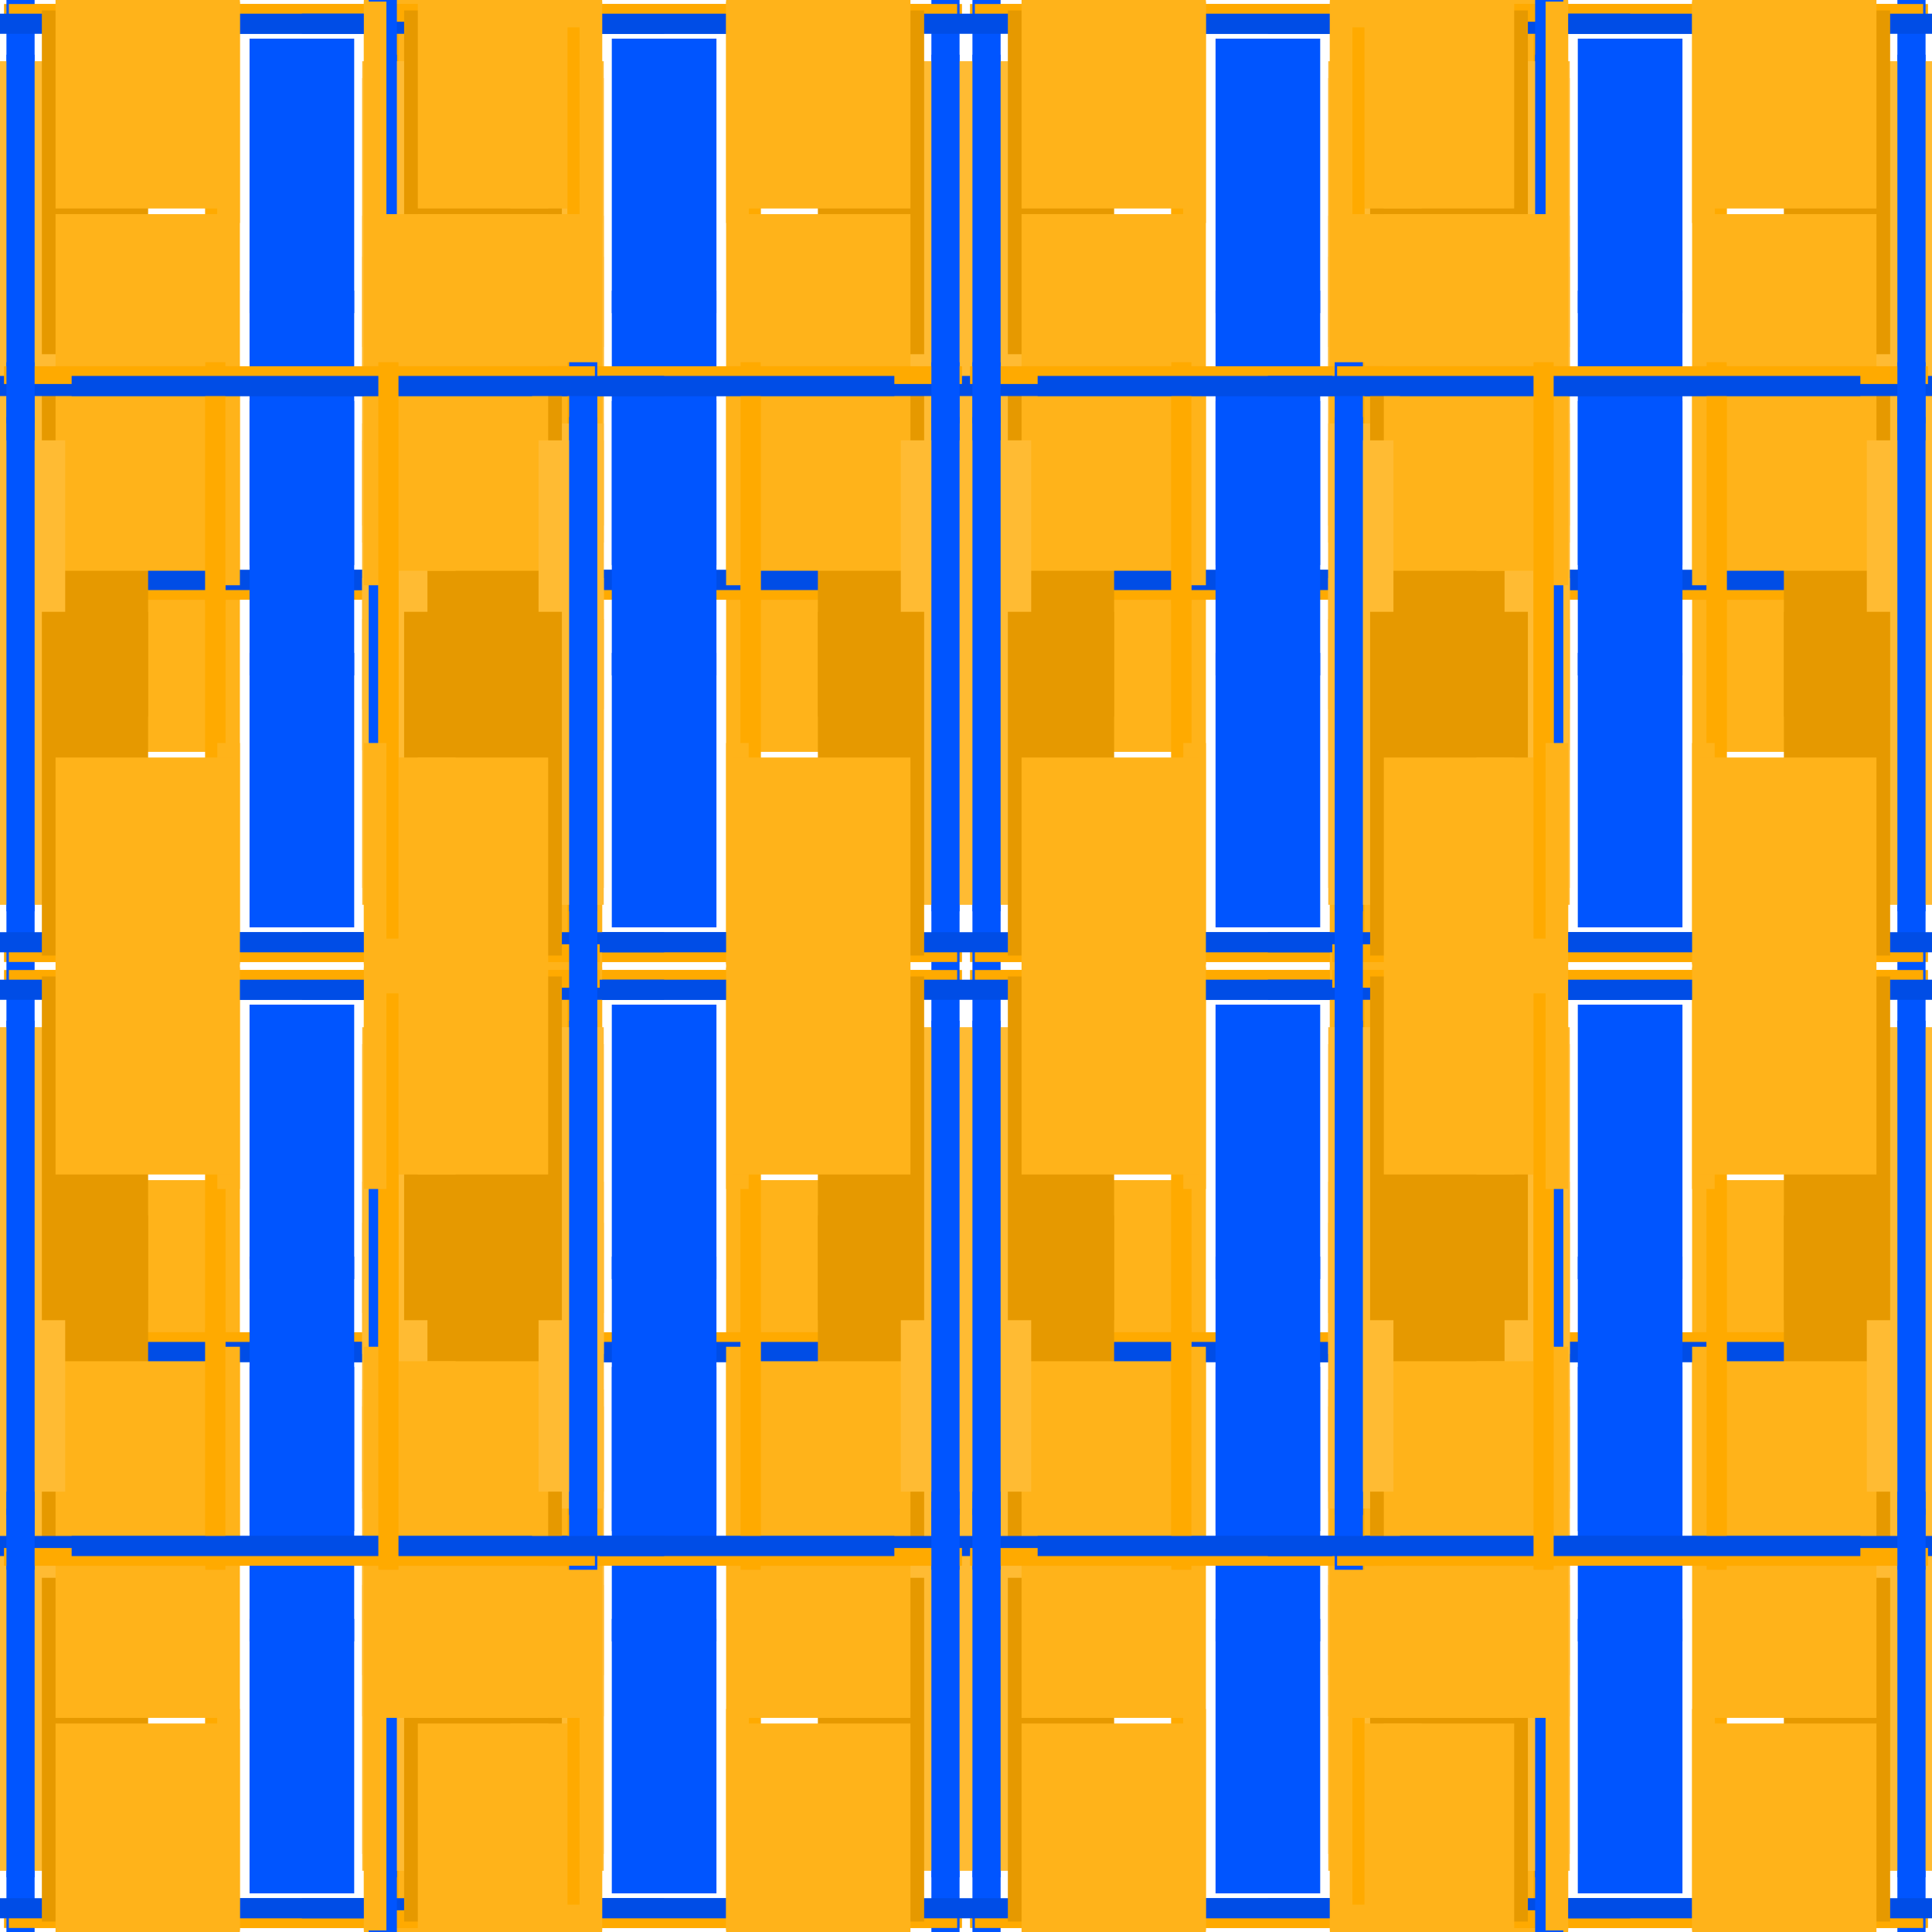
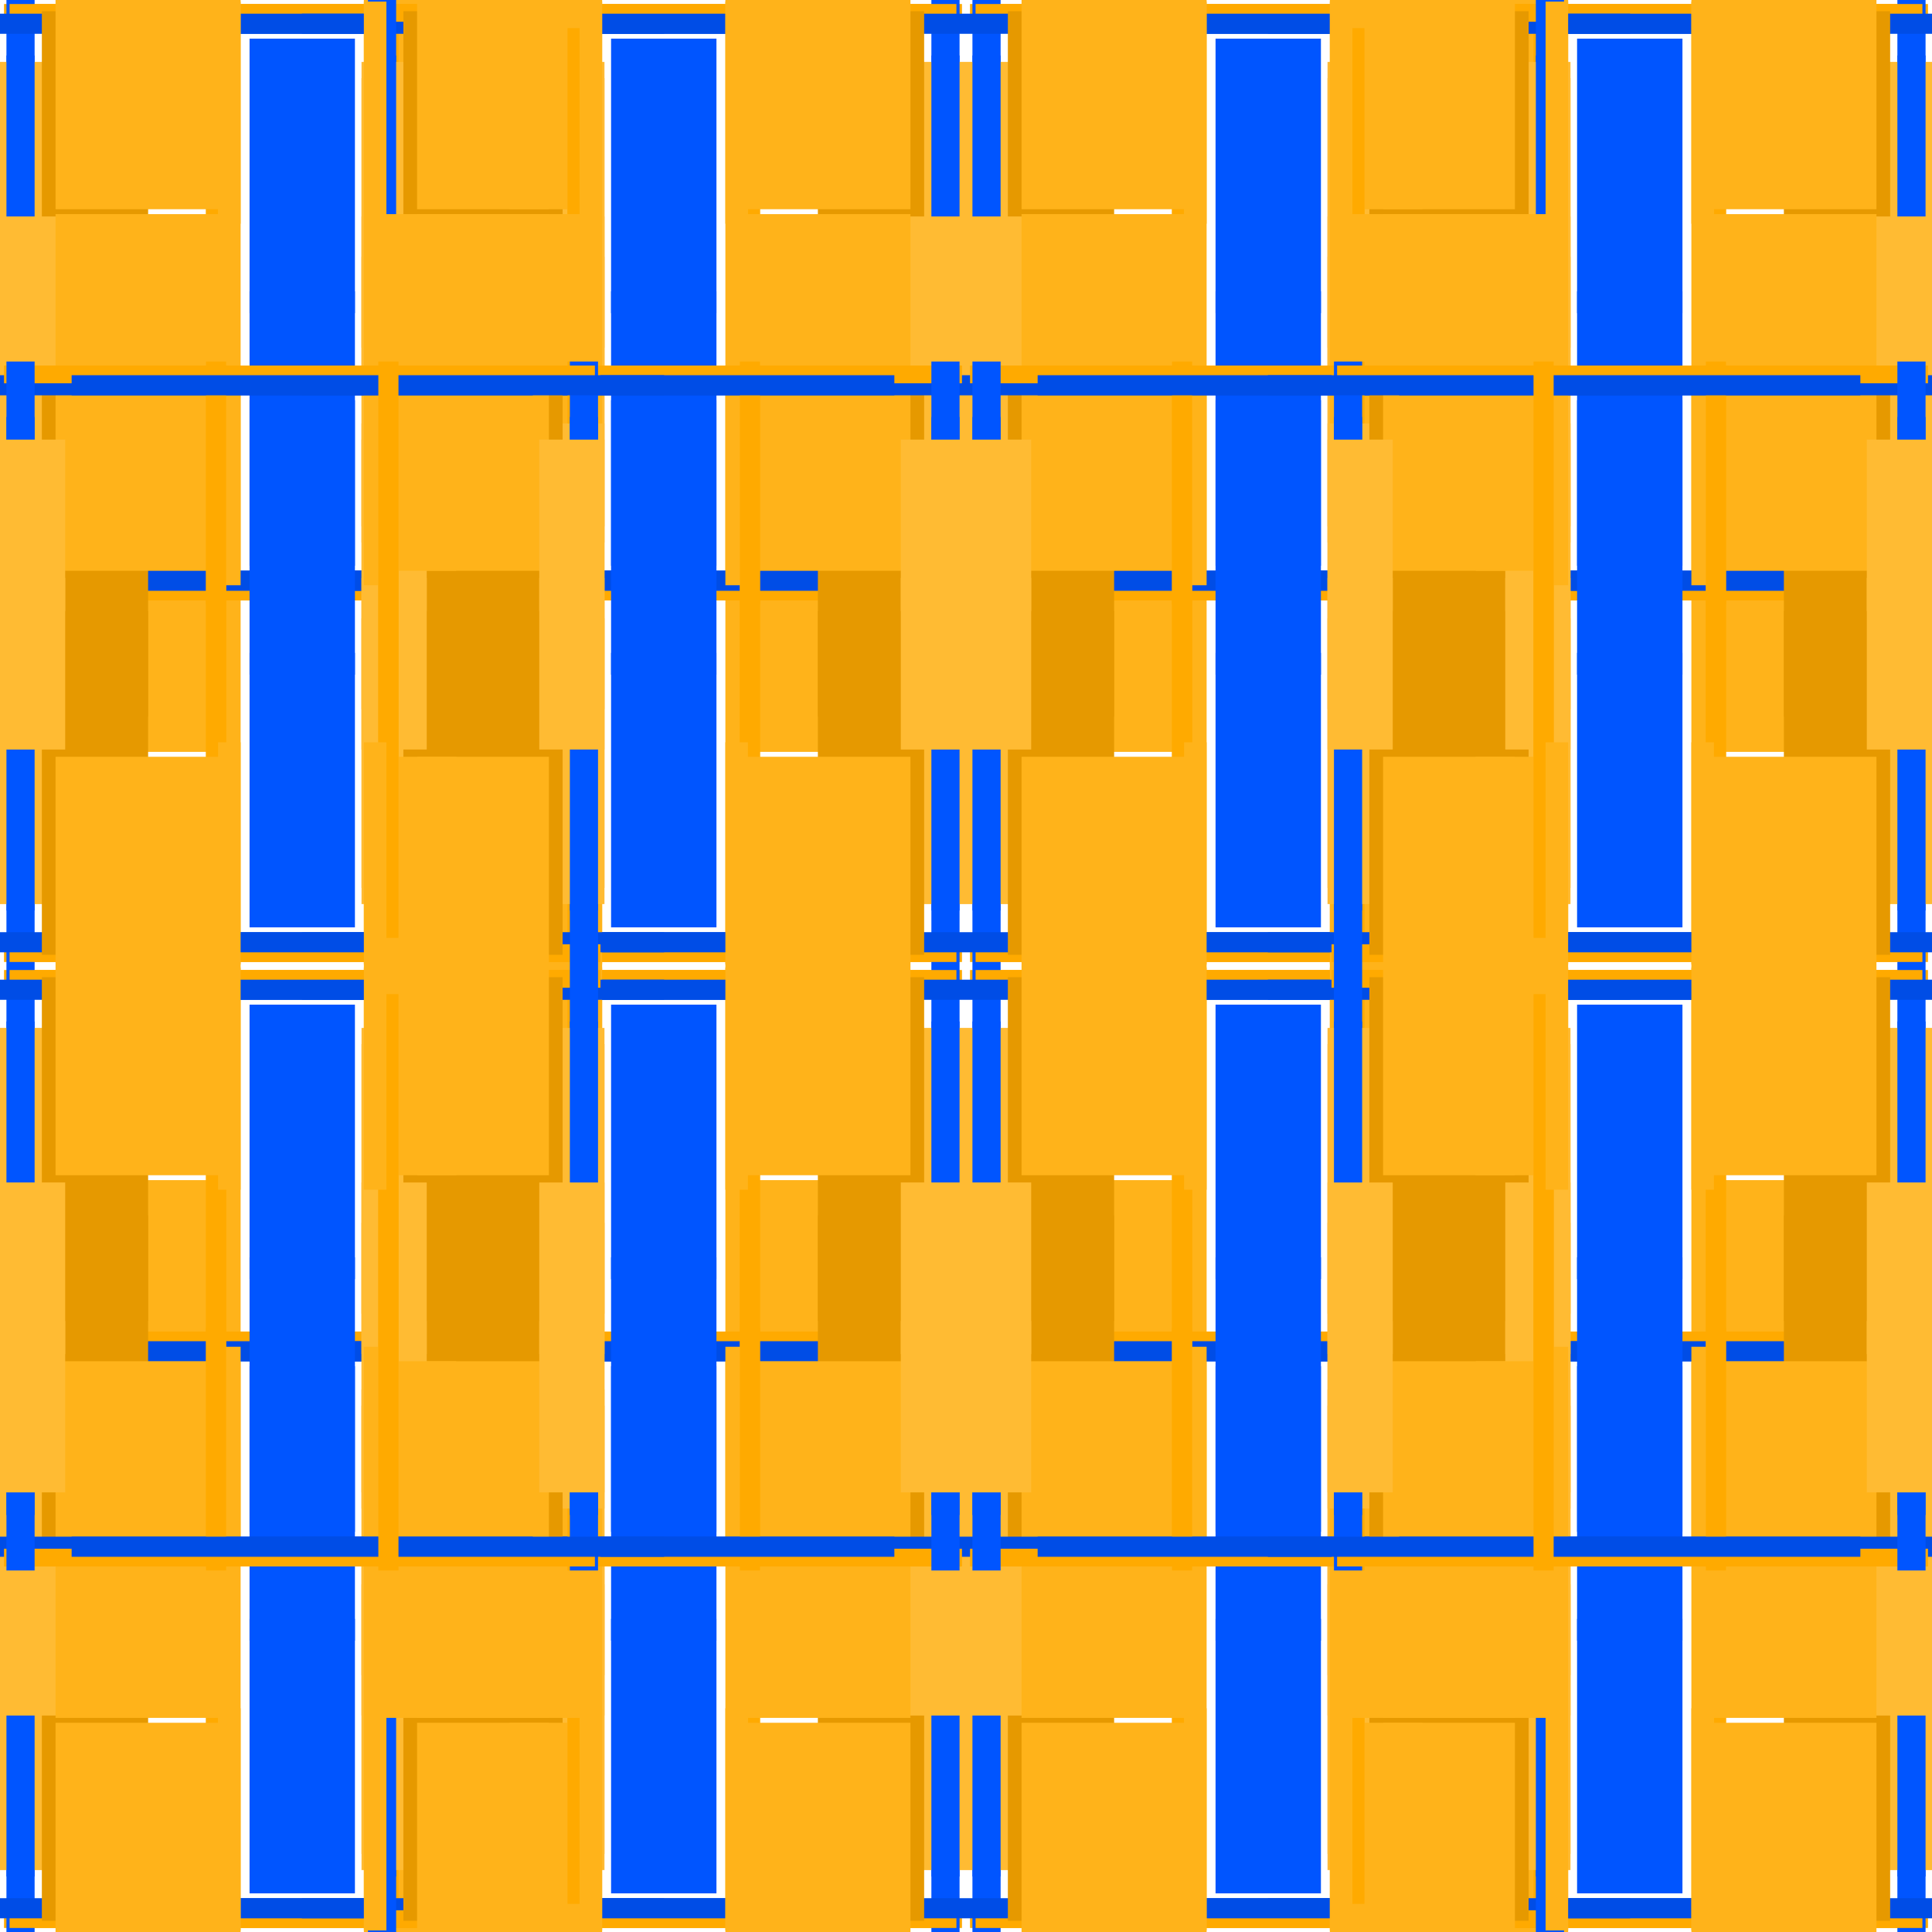
<svg xmlns="http://www.w3.org/2000/svg" xmlns:xlink="http://www.w3.org/1999/xlink" width="100%" height="100%" viewBox="0 0 2400 2400" style="stroke-width:0;background-color:#121212">
  <symbol id="quad3">
    <symbol id="quad2">
      <symbol id="quad1">
        <symbol id="quad0">
-           <rect x="-82" y="97" width="163" height="385" rx="0" style="fill:hsl(40,100%,60%);fill-opacity:1" transform="rotate(0 0 0)translate(0 0)skewX(0)skewY(0)scale(1 1)" />"/&gt;<rect x="5" y="5" width="734" height="22" rx="0" style="fill:hsl(40,100%,50%);fill-opacity:1" transform="rotate(0 0 0)translate(0 0)skewX(0)skewY(0)scale(1 1)" />"/&gt;<rect x="-16" y="319" width="133" height="355" rx="0" style="fill:hsl(40,100%,60%);fill-opacity:1" transform="rotate(0 0 0)translate(0 0)skewX(0)skewY(0)scale(1 1)" />"/&gt;<rect x="89" y="17" width="736" height="25" rx="0" style="fill:hsl(220,100%,45%);fill-opacity:1" transform="rotate(0 0 0)translate(0 0)skewX(0)skewY(0)scale(1 1)" />"/&gt;<rect x="52" y="310" width="132" height="427" rx="0" style="fill:hsl(40,100%,45%);fill-opacity:1" transform="rotate(0 0 0)translate(0 0)skewX(0)skewY(0)scale(1 1)" />"/&gt;<rect x="470" y="-15" width="25" height="731" rx="0" style="fill:hsl(40,100%,50%);fill-opacity:1" transform="rotate(0 0 0)translate(0 0)skewX(0)skewY(0)scale(1 1)" />"/&gt;<rect x="69" y="491" width="221" height="443" rx="0" style="fill:hsl(40,100%,55%);fill-opacity:1" transform="rotate(0 0 0)translate(0 0)skewX(0)skewY(0)scale(1 1)" />"/&gt;<rect x="452" y="473" width="28" height="725" rx="0" style="fill:hsl(40,100%,55%);fill-opacity:1" transform="rotate(0 0 0)translate(0 0)skewX(0)skewY(0)scale(1 1)" />"/&gt;<rect x="310" y="48" width="124" height="341" rx="0" style="fill:hsl(220,100%,50%);fill-opacity:1" transform="rotate(0 0 0)translate(0 0)skewX(0)skewY(0)scale(1 1)" />"/&gt;<rect x="8" y="-48" width="35" height="730" rx="0" style="fill:hsl(220,100%,50%);fill-opacity:1" transform="rotate(0 0 0)translate(0 0)skewX(0)skewY(0)scale(1 1)" />"/&gt;</symbol>
+           <rect x="5" y="5" width="734" height="22" rx="0" style="fill:hsl(40,100%,50%);fill-opacity:1" transform="rotate(0 0 0)translate(0 0)skewX(0)skewY(0)scale(1 1)" />"/&gt;<rect x="-16" y="319" width="133" height="355" rx="0" style="fill:hsl(40,100%,60%);fill-opacity:1" transform="rotate(0 0 0)translate(0 0)skewX(0)skewY(0)scale(1 1)" />"/&gt;<rect x="89" y="17" width="736" height="25" rx="0" style="fill:hsl(220,100%,45%);fill-opacity:1" transform="rotate(0 0 0)translate(0 0)skewX(0)skewY(0)scale(1 1)" />"/&gt;<rect x="52" y="310" width="132" height="427" rx="0" style="fill:hsl(40,100%,45%);fill-opacity:1" transform="rotate(0 0 0)translate(0 0)skewX(0)skewY(0)scale(1 1)" />"/&gt;<rect x="470" y="-15" width="25" height="731" rx="0" style="fill:hsl(40,100%,50%);fill-opacity:1" transform="rotate(0 0 0)translate(0 0)skewX(0)skewY(0)scale(1 1)" />"/&gt;<rect x="69" y="491" width="221" height="443" rx="0" style="fill:hsl(40,100%,55%);fill-opacity:1" transform="rotate(0 0 0)translate(0 0)skewX(0)skewY(0)scale(1 1)" />"/&gt;<rect x="452" y="473" width="28" height="725" rx="0" style="fill:hsl(40,100%,55%);fill-opacity:1" transform="rotate(0 0 0)translate(0 0)skewX(0)skewY(0)scale(1 1)" />"/&gt;<rect x="310" y="48" width="124" height="341" rx="0" style="fill:hsl(220,100%,50%);fill-opacity:1" transform="rotate(0 0 0)translate(0 0)skewX(0)skewY(0)scale(1 1)" />"/&gt;<rect x="8" y="-48" width="35" height="730" rx="0" style="fill:hsl(220,100%,50%);fill-opacity:1" transform="rotate(0 0 0)translate(0 0)skewX(0)skewY(0)scale(1 1)" />"/&gt;<rect x="-82" y="97" width="163" height="385" rx="0" style="fill:hsl(40,100%,60%);fill-opacity:1" transform="rotate(0 0 0)translate(0 0)skewX(0)skewY(0)scale(1 1)" />"/&gt;</symbol>
        <g>
          <use xlink:href="#quad0" />
        </g>
-         <g transform="scale(-1 1) translate(-750 0)">
+         <g transform="scale(-1 1) translate(-750.9 0)">
          <use xlink:href="#quad0" />
        </g>
-         <g transform="scale(-1 -1) translate(-750 -750)">
+         <g transform="scale(-1 -1) translate(-750.9 -750.9)">
          <use xlink:href="#quad0" />
        </g>
-         <g transform="scale(1 -1) translate(0 -750)">
+         <g transform="scale(1 -1) translate(0 -750.9)">
          <use xlink:href="#quad0" />
        </g>
      </symbol>
      <g>
        <use xlink:href="#quad1" />
      </g>
      <g transform="scale(-1 1) translate(-1200 0)">
        <use xlink:href="#quad1" />
      </g>
      <g transform="scale(-1 -1) translate(-1200 -1200)">
        <use xlink:href="#quad1" />
      </g>
      <g transform="scale(1 -1) translate(0 -1200)">
        <use xlink:href="#quad1" />
      </g>
    </symbol>
    <g>
      <use xlink:href="#quad2" />
    </g>
    <g transform="scale(-1 1) translate(-2400 0)">
      <use xlink:href="#quad2" />
    </g>
    <g transform="scale(-1 -1) translate(-2400 -2400)">
      <use xlink:href="#quad2" />
    </g>
    <g transform="scale(1 -1) translate(0 -2400)">
      <use xlink:href="#quad2" />
    </g>
  </symbol>
  <g transform="scale(1 1)">
    <use xlink:href="#quad3" />
  </g>
</svg>
